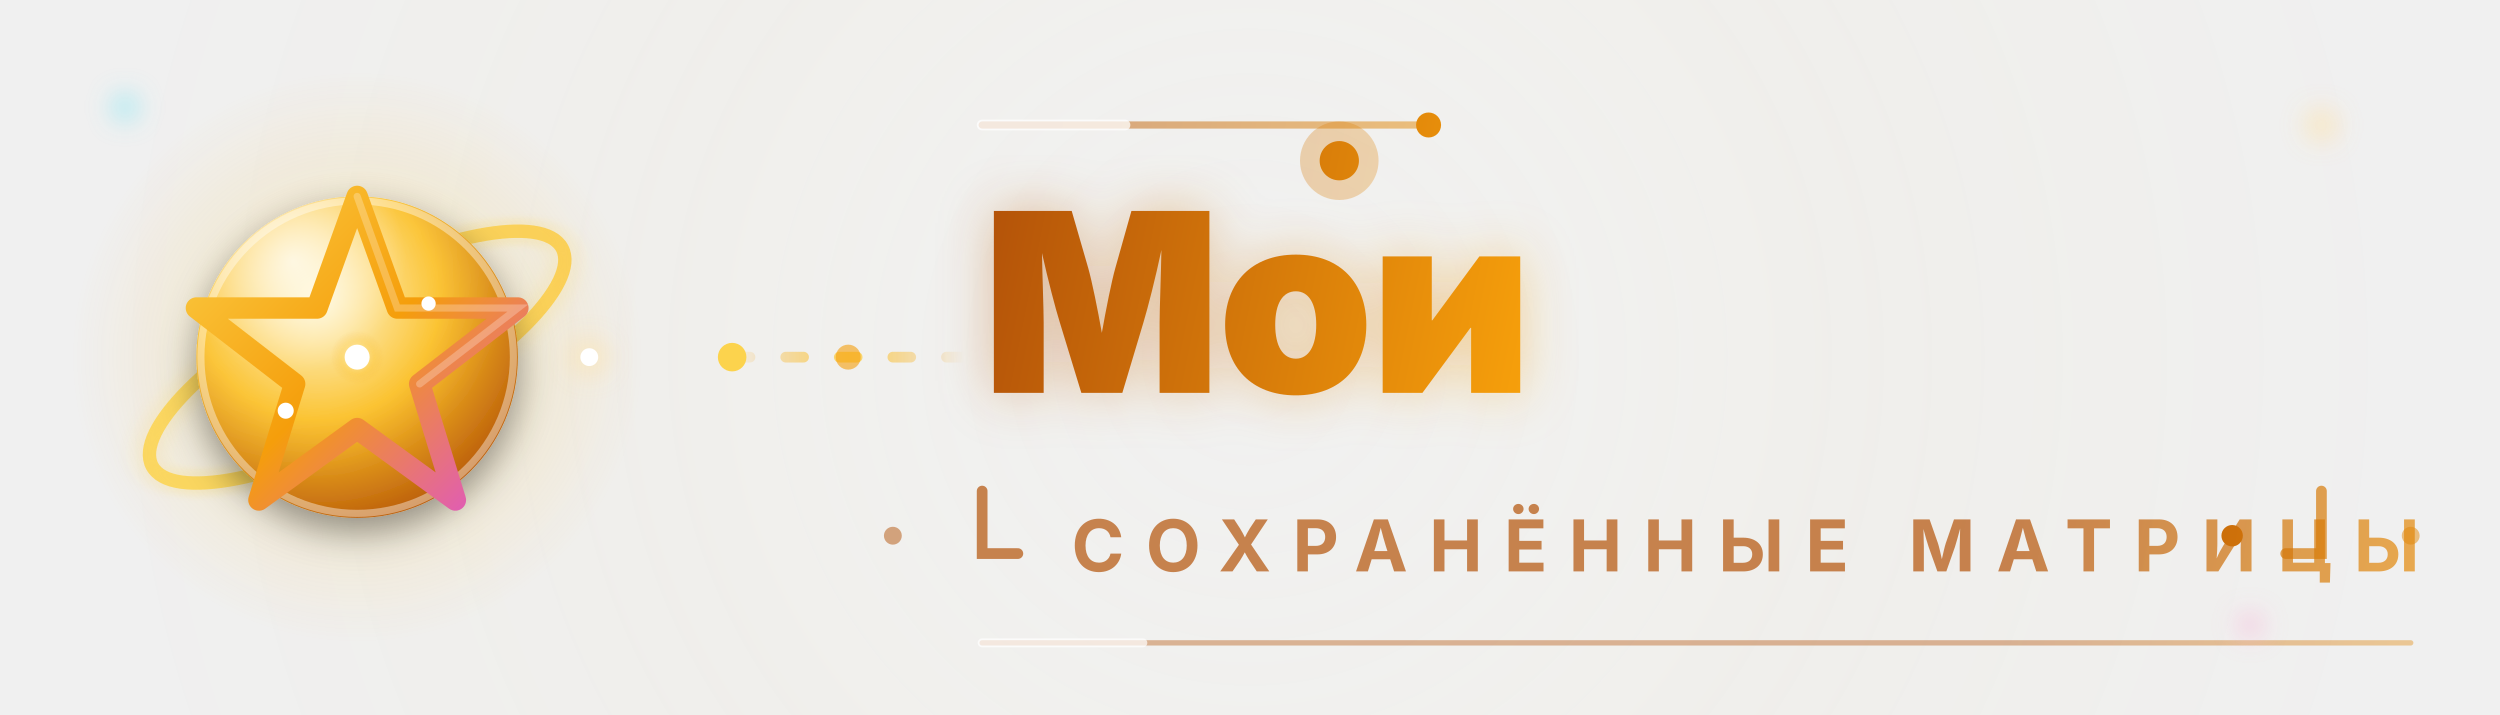
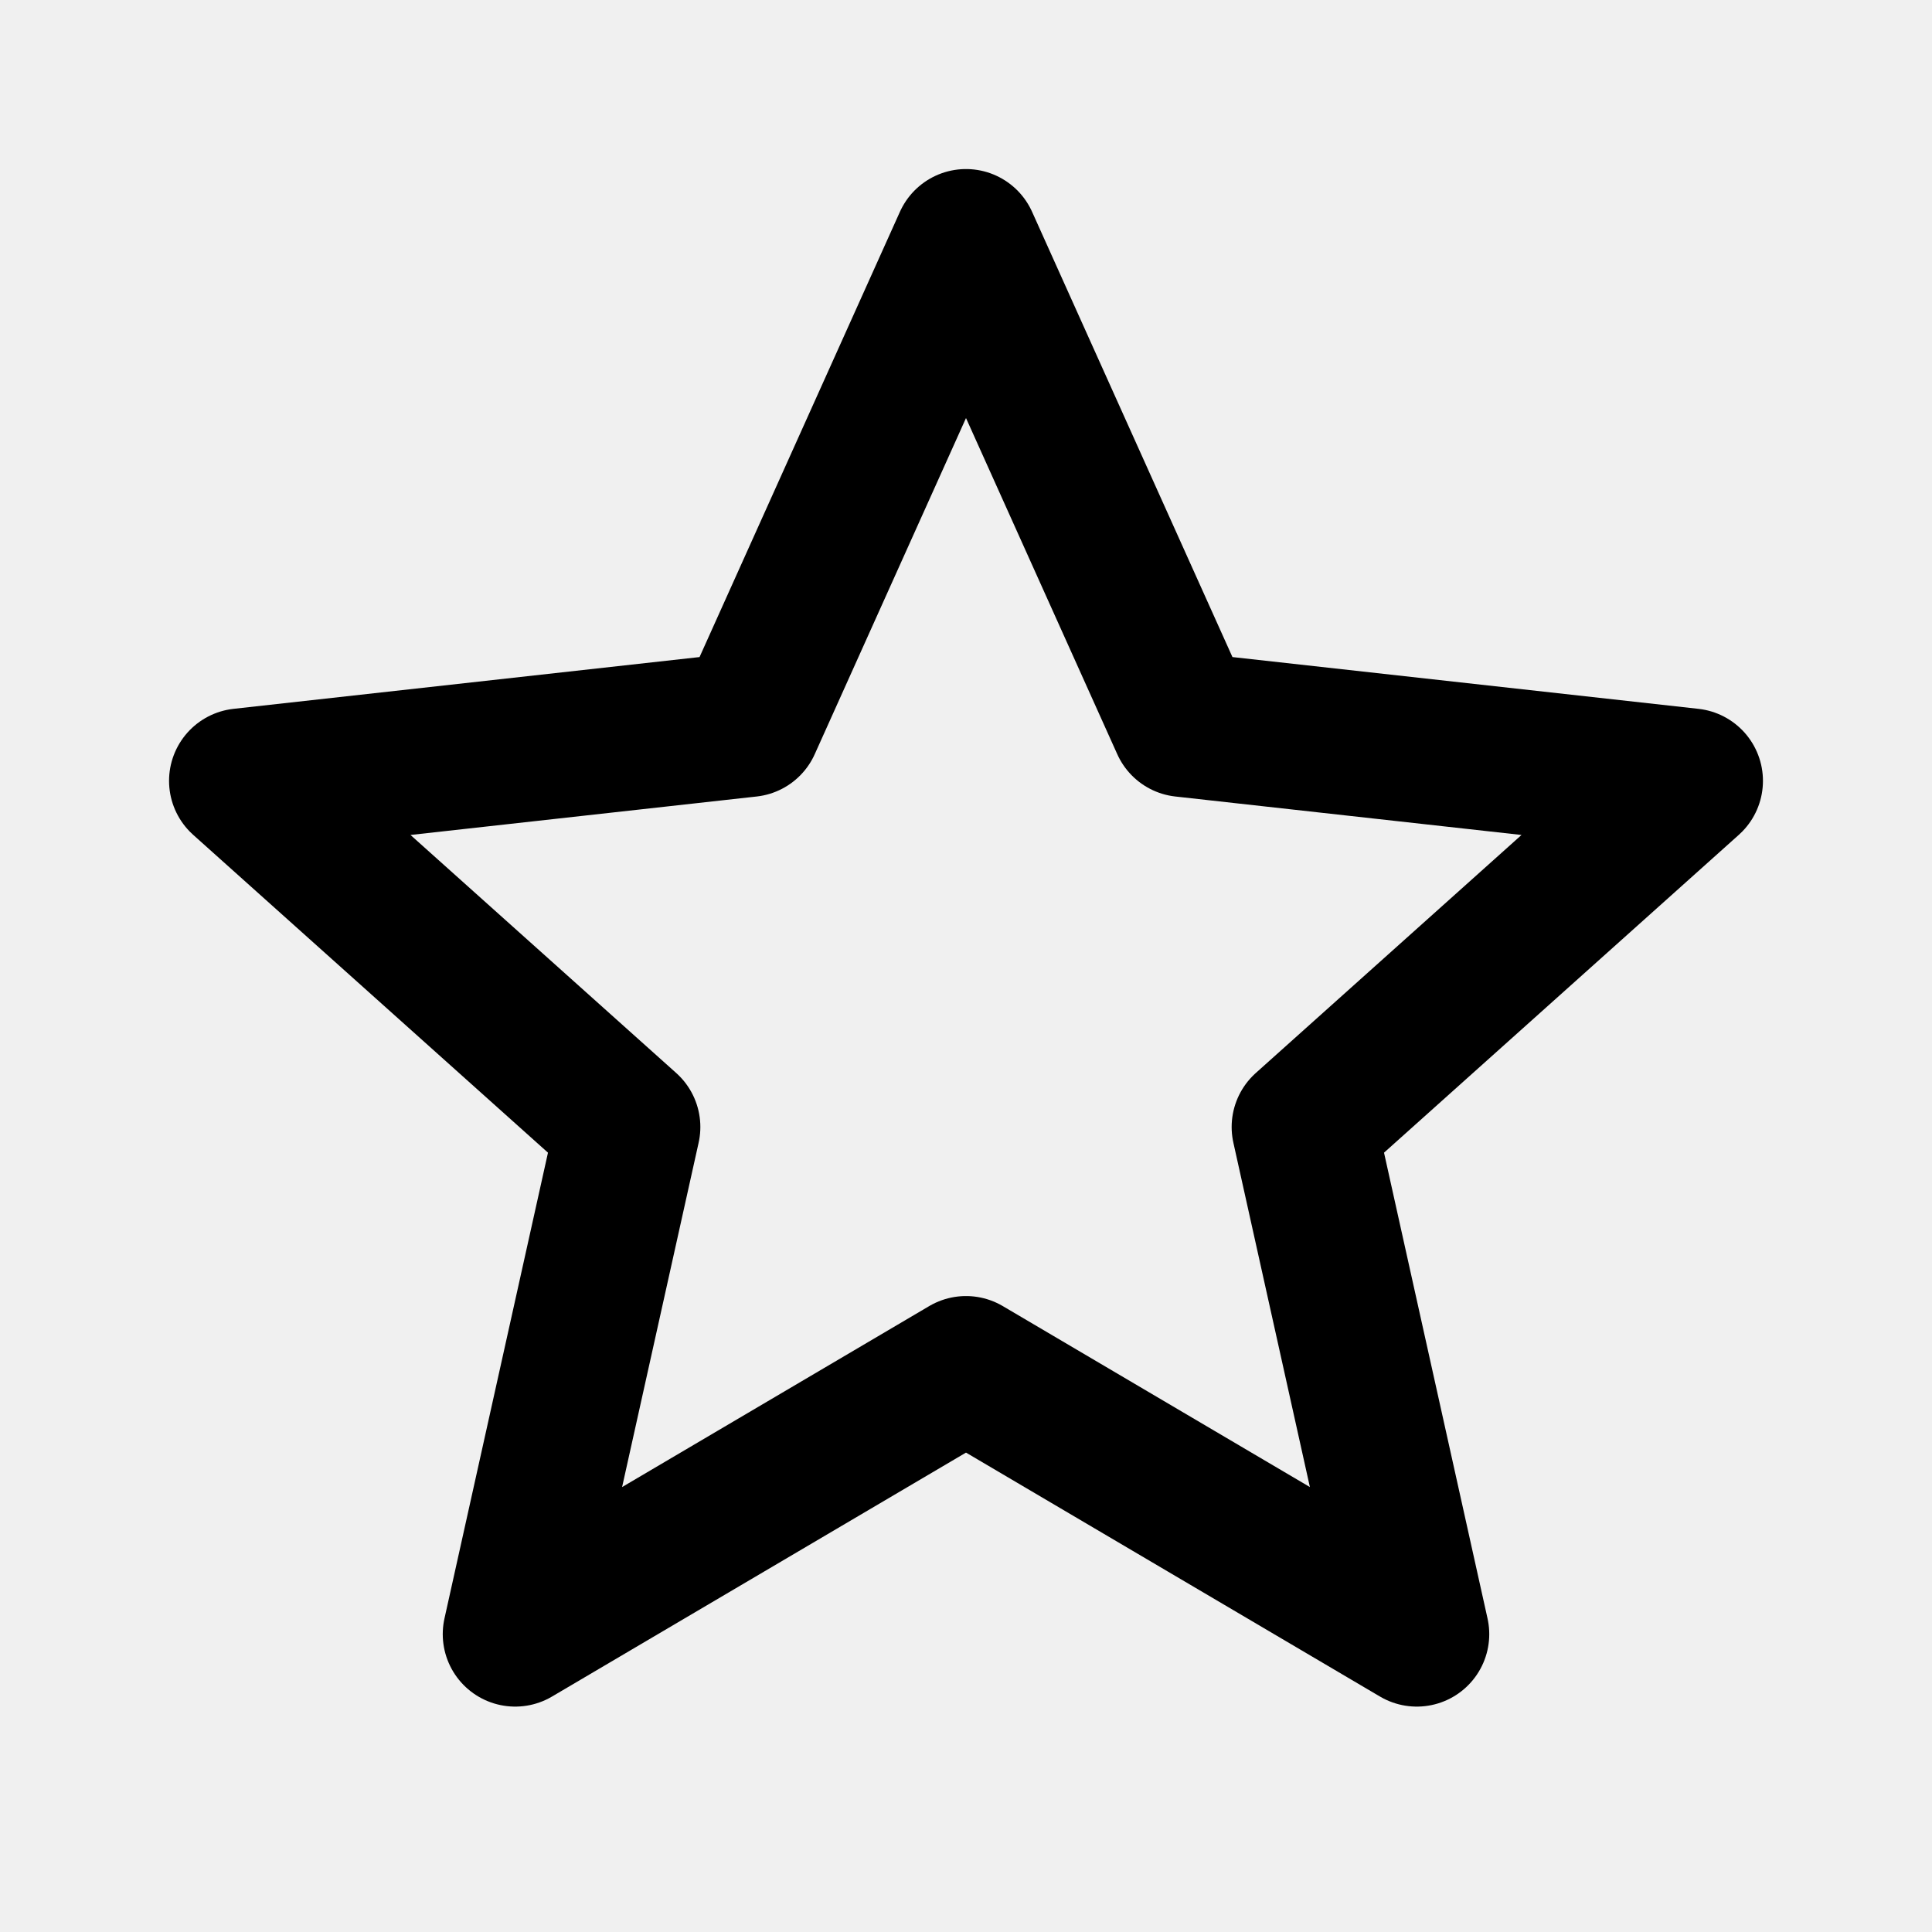
- <svg xmlns="http://www.w3.org/2000/svg" viewBox="0 0 280 80" fill="none" role="img" aria-label="Мои матрицы" class="ml-icon-svg ml-icon-svg--star" preserveAspectRatio="xMidYMid meet" font-family="Inter, -apple-system, BlinkMacSystemFont, 'Segoe UI', sans-serif">
-   <defs>
-     <radialGradient id="star-core" cx="0.38" cy="0.32" r="0.75">
-       <stop offset="0" stop-color="#FEF3C7">
-         <animate attributeName="stop-color" values="#FEF3C7;#FDE68A;#FCD34D;#FEF3C7" dur="12s" repeatCount="indefinite" />
-       </stop>
-       <stop offset="0.5" stop-color="#FBBF24">
-         <animate attributeName="stop-color" values="#FBBF24;#F59E0B;#D97706;#FBBF24" dur="12s" repeatCount="indefinite" />
-       </stop>
-       <stop offset="1" stop-color="#B45309" />
-     </radialGradient>
-     <radialGradient id="star-glow" cx="0.5" cy="0.5" r="0.5">
-       <stop offset="0" stop-color="#FFFFFF" stop-opacity="1" />
-       <stop offset="0.3" stop-color="#FEF3C7" stop-opacity="0.6" />
-       <stop offset="0.65" stop-color="#FBBF24" stop-opacity="0.2" />
-       <stop offset="1" stop-color="#F59E0B" stop-opacity="0" />
-     </radialGradient>
-     <radialGradient id="star-hl" cx="0.3" cy="0.2" r="0.7">
-       <stop offset="0" stop-color="#FFFFFF" stop-opacity="0.75" />
-       <stop offset="0.5" stop-color="#FFFFFF" stop-opacity="0.12" />
-       <stop offset="1" stop-color="#FFFFFF" stop-opacity="0" />
-     </radialGradient>
-     <linearGradient id="star-body" x1="20" y1="20" x2="60" y2="60" gradientUnits="userSpaceOnUse">
-       <stop offset="0" stop-color="#FCD34D" />
-       <stop offset="0.5" stop-color="#F59E0B" />
-       <stop offset="1" stop-color="#D946EF" />
-     </linearGradient>
-     <linearGradient id="star-orbit" x1="0" y1="0" x2="280" y2="80" gradientUnits="userSpaceOnUse">
-       <stop offset="0" stop-color="#FCD34D" />
-       <stop offset="0.5" stop-color="#F59E0B" />
-       <stop offset="1" stop-color="#F97316" />
-     </linearGradient>
-     <linearGradient id="star-text" x1="110" y1="28" x2="230" y2="52" gradientUnits="userSpaceOnUse">
-       <stop offset="0" stop-color="#B45309">
-         <animate attributeName="stop-color" values="#B45309;#D97706;#F59E0B;#B45309" dur="10s" repeatCount="indefinite" />
-       </stop>
-       <stop offset="0.5" stop-color="#F59E0B">
-         <animate attributeName="stop-color" values="#F59E0B;#FBBF24;#FCD34D;#F59E0B" dur="10s" repeatCount="indefinite" />
-       </stop>
-       <stop offset="1" stop-color="#FCD34D">
-         <animate attributeName="stop-color" values="#FCD34D;#F59E0B;#B45309;#FCD34D" dur="10s" repeatCount="indefinite" />
-       </stop>
-     </linearGradient>
-     <linearGradient id="star-line" x1="82" y1="40" x2="108" y2="40" gradientUnits="userSpaceOnUse">
-       <stop offset="0" stop-color="#F59E0B" stop-opacity="0" />
-       <stop offset="0.5" stop-color="#FCD34D" stop-opacity="0.85" />
-       <stop offset="1" stop-color="#F59E0B" stop-opacity="0" />
-     </linearGradient>
-     <radialGradient id="star-spark-warm" cx="0.5" cy="0.5" r="0.5">
-       <stop offset="0" stop-color="#FFFFFF" />
-       <stop offset="0.4" stop-color="#FEF3C7" />
-       <stop offset="1" stop-color="#F59E0B" stop-opacity="0" />
-     </radialGradient>
-     <radialGradient id="star-spark-cool" cx="0.5" cy="0.5" r="0.5">
-       <stop offset="0" stop-color="#FFFFFF" />
-       <stop offset="0.4" stop-color="#A5F3FC" />
-       <stop offset="1" stop-color="#06B6D4" stop-opacity="0" />
-     </radialGradient>
-     <radialGradient id="star-spark-pink" cx="0.5" cy="0.5" r="0.5">
-       <stop offset="0" stop-color="#FFFFFF" />
-       <stop offset="0.4" stop-color="#FBCFE8" />
-       <stop offset="1" stop-color="#EC4899" stop-opacity="0" />
-     </radialGradient>
-     <filter id="star-spark-glow" x="-300%" y="-300%" width="700%" height="700%">
-       <feGaussianBlur stdDeviation="1.4" />
-     </filter>
-     <filter id="star-core-shadow" x="-50%" y="-50%" width="200%" height="200%">
-       <feGaussianBlur in="SourceAlpha" stdDeviation="2" />
-       <feOffset dx="0" dy="1.6" />
-       <feComponentTransfer>
-         <feFuncA type="linear" slope="0.4" />
-       </feComponentTransfer>
-       <feMerge>
-         <feMergeNode />
-         <feMergeNode in="SourceGraphic" />
-       </feMerge>
-     </filter>
-     <filter id="star-text-glow" x="-20%" y="-30%" width="140%" height="160%">
-       <feGaussianBlur in="SourceGraphic" stdDeviation="3" />
-     </filter>
-     <filter id="star-orbit-glow" x="-50%" y="-50%" width="200%" height="200%">
-       <feGaussianBlur stdDeviation="0.9" />
-     </filter>
-   </defs>
-   <circle cx="140" cy="40" r="130" fill="url(#star-glow)" opacity="0.08">
-     <animate attributeName="r" values="130;135;130" dur="9s" repeatCount="indefinite" />
-   </circle>
-   <g transform="translate(0 0)">
-     <circle cx="40" cy="40" r="32" fill="url(#star-glow)" opacity="0.5">
-       <animate attributeName="r" values="32;35;32" dur="5.4s" repeatCount="indefinite" />
-       <animate attributeName="opacity" values="0.5;0.3;0.5" dur="5.4s" repeatCount="indefinite" />
-     </circle>
-     <g transform="translate(40 40)">
-       <g>
-         <animateTransform attributeName="transform" type="rotate" from="0 0 0" to="360 0 0" dur="22s" repeatCount="indefinite" />
-         <ellipse cx="0" cy="0" rx="26" ry="8" fill="none" stroke="url(#star-orbit)" stroke-width="1.5" opacity="0.85" transform="rotate(-28)" />
-         <ellipse cx="0" cy="0" rx="26" ry="8" fill="none" stroke="#FCD34D" stroke-width="3" opacity="0.18" filter="url(#star-orbit-glow)" transform="rotate(-28)" />
-         <g>
-           <animateTransform attributeName="transform" type="rotate" from="0 0 0" to="360 0 0" dur="22s" repeatCount="indefinite" />
-           <circle cx="26" cy="0" r="2.2" fill="url(#star-spark-warm)" filter="url(#star-spark-glow)">
-             <animate attributeName="r" values="2.2;2.8;2.2" dur="2.4s" repeatCount="indefinite" />
-           </circle>
-           <circle cx="26" cy="0" r="1" fill="#FFFFFF" />
-         </g>
-       </g>
-     </g>
-     <g filter="url(#star-core-shadow)">
-       <circle cx="40" cy="40" r="18" fill="url(#star-core)" />
-       <circle cx="40" cy="40" r="18" fill="url(#star-hl)" />
-       <circle cx="40" cy="40" r="17.5" fill="none" stroke="#FFFFFF" stroke-opacity="0.4" stroke-width="0.8" />
-     </g>
-     <g>
-       <path d="M40 22 L44.5 34.5 L58 34.5 L47 43 L51 56 L40 48 L29 56 L33 43 L22 34.5 L35.5 34.5 Z" stroke="url(#star-body)" stroke-width="2.4" stroke-linejoin="round" fill="none" />
-       <path d="M40 22 L44.5 34.5 L58 34.5 L47 43" stroke="#FFFFFF" stroke-opacity="0.25" stroke-width="0.8" stroke-linecap="round" fill="none" />
-     </g>
-     <circle cx="40" cy="40" r="3" fill="url(#star-glow)" opacity="0.9">
-       <animate attributeName="r" values="3;4;3" dur="3.6s" repeatCount="indefinite" />
-     </circle>
-     <circle cx="40" cy="40" r="1.4" fill="#FFFFFF">
-       <animate attributeName="r" values="1.4;1.9;1.4" dur="3.6s" repeatCount="indefinite" />
-     </circle>
-     <circle cx="32" cy="46" r="0.9" fill="#FFFFFF">
-       <animate attributeName="opacity" values="0;1;0" dur="2.6s" repeatCount="indefinite" />
-     </circle>
-     <circle cx="48" cy="34" r="0.8" fill="#FFFFFF">
-       <animate attributeName="opacity" values="0;1;0" dur="3.2s" begin="1s" repeatCount="indefinite" />
-     </circle>
-   </g>
-   <g>
-     <path d="M82 40 L108 40" stroke="url(#star-line)" stroke-width="1.2" stroke-linecap="round" stroke-dasharray="2 4">
-       <animate attributeName="stroke-dashoffset" values="0;-12;0" dur="5s" repeatCount="indefinite" />
-     </path>
-     <circle cx="82" cy="40" r="1.6" fill="#FCD34D">
-       <animate attributeName="cx" values="82;108;82" dur="5s" repeatCount="indefinite" />
-       <animate attributeName="opacity" values="0;1;1;0" dur="5s" repeatCount="indefinite" />
-     </circle>
-     <circle cx="95" cy="40" r="1.4" fill="#F59E0B" opacity="0.6">
-       <animate attributeName="r" values="1.4;2;1.4" dur="2.6s" repeatCount="indefinite" />
-     </circle>
-   </g>
-   <g>
-     <text x="110" y="44" font-size="28" font-weight="900" letter-spacing="-0.4" fill="url(#star-text)" filter="url(#star-text-glow)" opacity="0.35">Мои</text>
-     <text x="110" y="44" font-size="28" font-weight="900" letter-spacing="-0.4" fill="url(#star-text)">Мои</text>
-     <g>
-       <line x1="110" y1="14" x2="160" y2="14" stroke="url(#star-text)" stroke-width="0.8" stroke-linecap="round" opacity="0.5" />
-       <line x1="110" y1="14" x2="126" y2="14" stroke="#FFFFFF" stroke-opacity="0.75" stroke-width="1.2" stroke-linecap="round">
-         <animate attributeName="x1" values="110;150;110" dur="6s" repeatCount="indefinite" />
-         <animate attributeName="x2" values="126;166;126" dur="6s" repeatCount="indefinite" />
-         <animate attributeName="stroke-opacity" values="0;0.95;0" dur="6s" repeatCount="indefinite" />
-       </line>
-       <circle cx="160" cy="14" r="1.4" fill="url(#star-text)">
-         <animate attributeName="r" values="1.4;2;1.4" dur="3s" repeatCount="indefinite" />
-       </circle>
-     </g>
-     <circle cx="150" cy="18" r="2.2" fill="url(#star-text)">
-       <animate attributeName="r" values="2.2;3;2.2" dur="3.2s" repeatCount="indefinite" />
-     </circle>
-     <circle cx="150" cy="18" r="4.4" fill="url(#star-text)" opacity="0.3">
-       <animate attributeName="r" values="4.4;6;4.4" dur="3.2s" repeatCount="indefinite" />
-       <animate attributeName="opacity" values="0.3;0.08;0.3" dur="3.2s" repeatCount="indefinite" />
-     </circle>
-     <g transform="translate(110 62)">
-       <path d="M0 -7V0H4" stroke="url(#star-text)" stroke-width="1.2" stroke-linecap="round" fill="none" opacity="0.7" />
-       <text x="10" y="2" font-size="8" font-weight="700" letter-spacing="2.4" fill="url(#star-text)" opacity="0.7">СОХРАНЁННЫЕ МАТРИЦЫ</text>
-       <circle cx="140" cy="-2" r="1.2" fill="url(#star-text)">
-         <animate attributeName="r" values="1.2;1.8;1.2" dur="2.4s" repeatCount="indefinite" />
-       </circle>
-       <path d="M150 -7V0H146" stroke="url(#star-text)" stroke-width="1.2" stroke-linecap="round" fill="none" opacity="0.7" />
-       <circle cx="-10" cy="-2" r="1" fill="url(#star-text)" opacity="0.5">
-         <animate attributeName="opacity" values="0.5;1;0.5" dur="3s" repeatCount="indefinite" />
-       </circle>
-       <circle cx="160" cy="-2" r="1" fill="url(#star-text)" opacity="0.5">
-         <animate attributeName="opacity" values="0.5;1;0.5" dur="3.4s" begin="0.6s" repeatCount="indefinite" />
-       </circle>
-     </g>
-     <g transform="translate(110 72)">
-       <line x1="0" y1="0" x2="160" y2="0" stroke="url(#star-text)" stroke-width="0.6" stroke-linecap="round" opacity="0.4" />
-       <line x1="0" y1="0" x2="18" y2="0" stroke="#FFFFFF" stroke-opacity="0.7" stroke-width="1" stroke-linecap="round">
-         <animate attributeName="x1" values="0;142;0" dur="7s" repeatCount="indefinite" />
-         <animate attributeName="x2" values="18;160;18" dur="7s" repeatCount="indefinite" />
-         <animate attributeName="stroke-opacity" values="0;0.9;0" dur="7s" repeatCount="indefinite" />
-       </line>
-     </g>
-   </g>
-   <circle cx="14" cy="12" r="1.8" fill="url(#star-spark-cool)" filter="url(#star-spark-glow)">
-     <animate attributeName="cx" values="14;11;14" dur="6s" repeatCount="indefinite" />
-     <animate attributeName="cy" values="12;9;12" dur="6s" repeatCount="indefinite" />
-     <animate attributeName="opacity" values="1;0.5;1" dur="4s" repeatCount="indefinite" />
-   </circle>
-   <circle cx="260" cy="14" r="2" fill="url(#star-spark-warm)" filter="url(#star-spark-glow)">
-     <animate attributeName="cx" values="260;262;260" dur="7s" repeatCount="indefinite" />
-     <animate attributeName="opacity" values="1;0.55;1" dur="5s" repeatCount="indefinite" />
-   </circle>
-   <circle cx="252" cy="70" r="1.6" fill="url(#star-spark-pink)" filter="url(#star-spark-glow)">
-     <animate attributeName="cy" values="70;72;70" dur="5.5s" repeatCount="indefinite" />
-   </circle>
+ <svg xmlns="http://www.w3.org/2000/svg" viewBox="0 0 24 24" fill="none" stroke="currentColor" stroke-width="1.8" stroke-linecap="round" stroke-linejoin="round">
+   <path d="M12 3 L14.7 9 L21 9.7 L16.2 14 L17.6 20.3 L12 17 L6.4 20.3 L7.8 14 L3 9.7 L9.3 9 Z" />
</svg>
